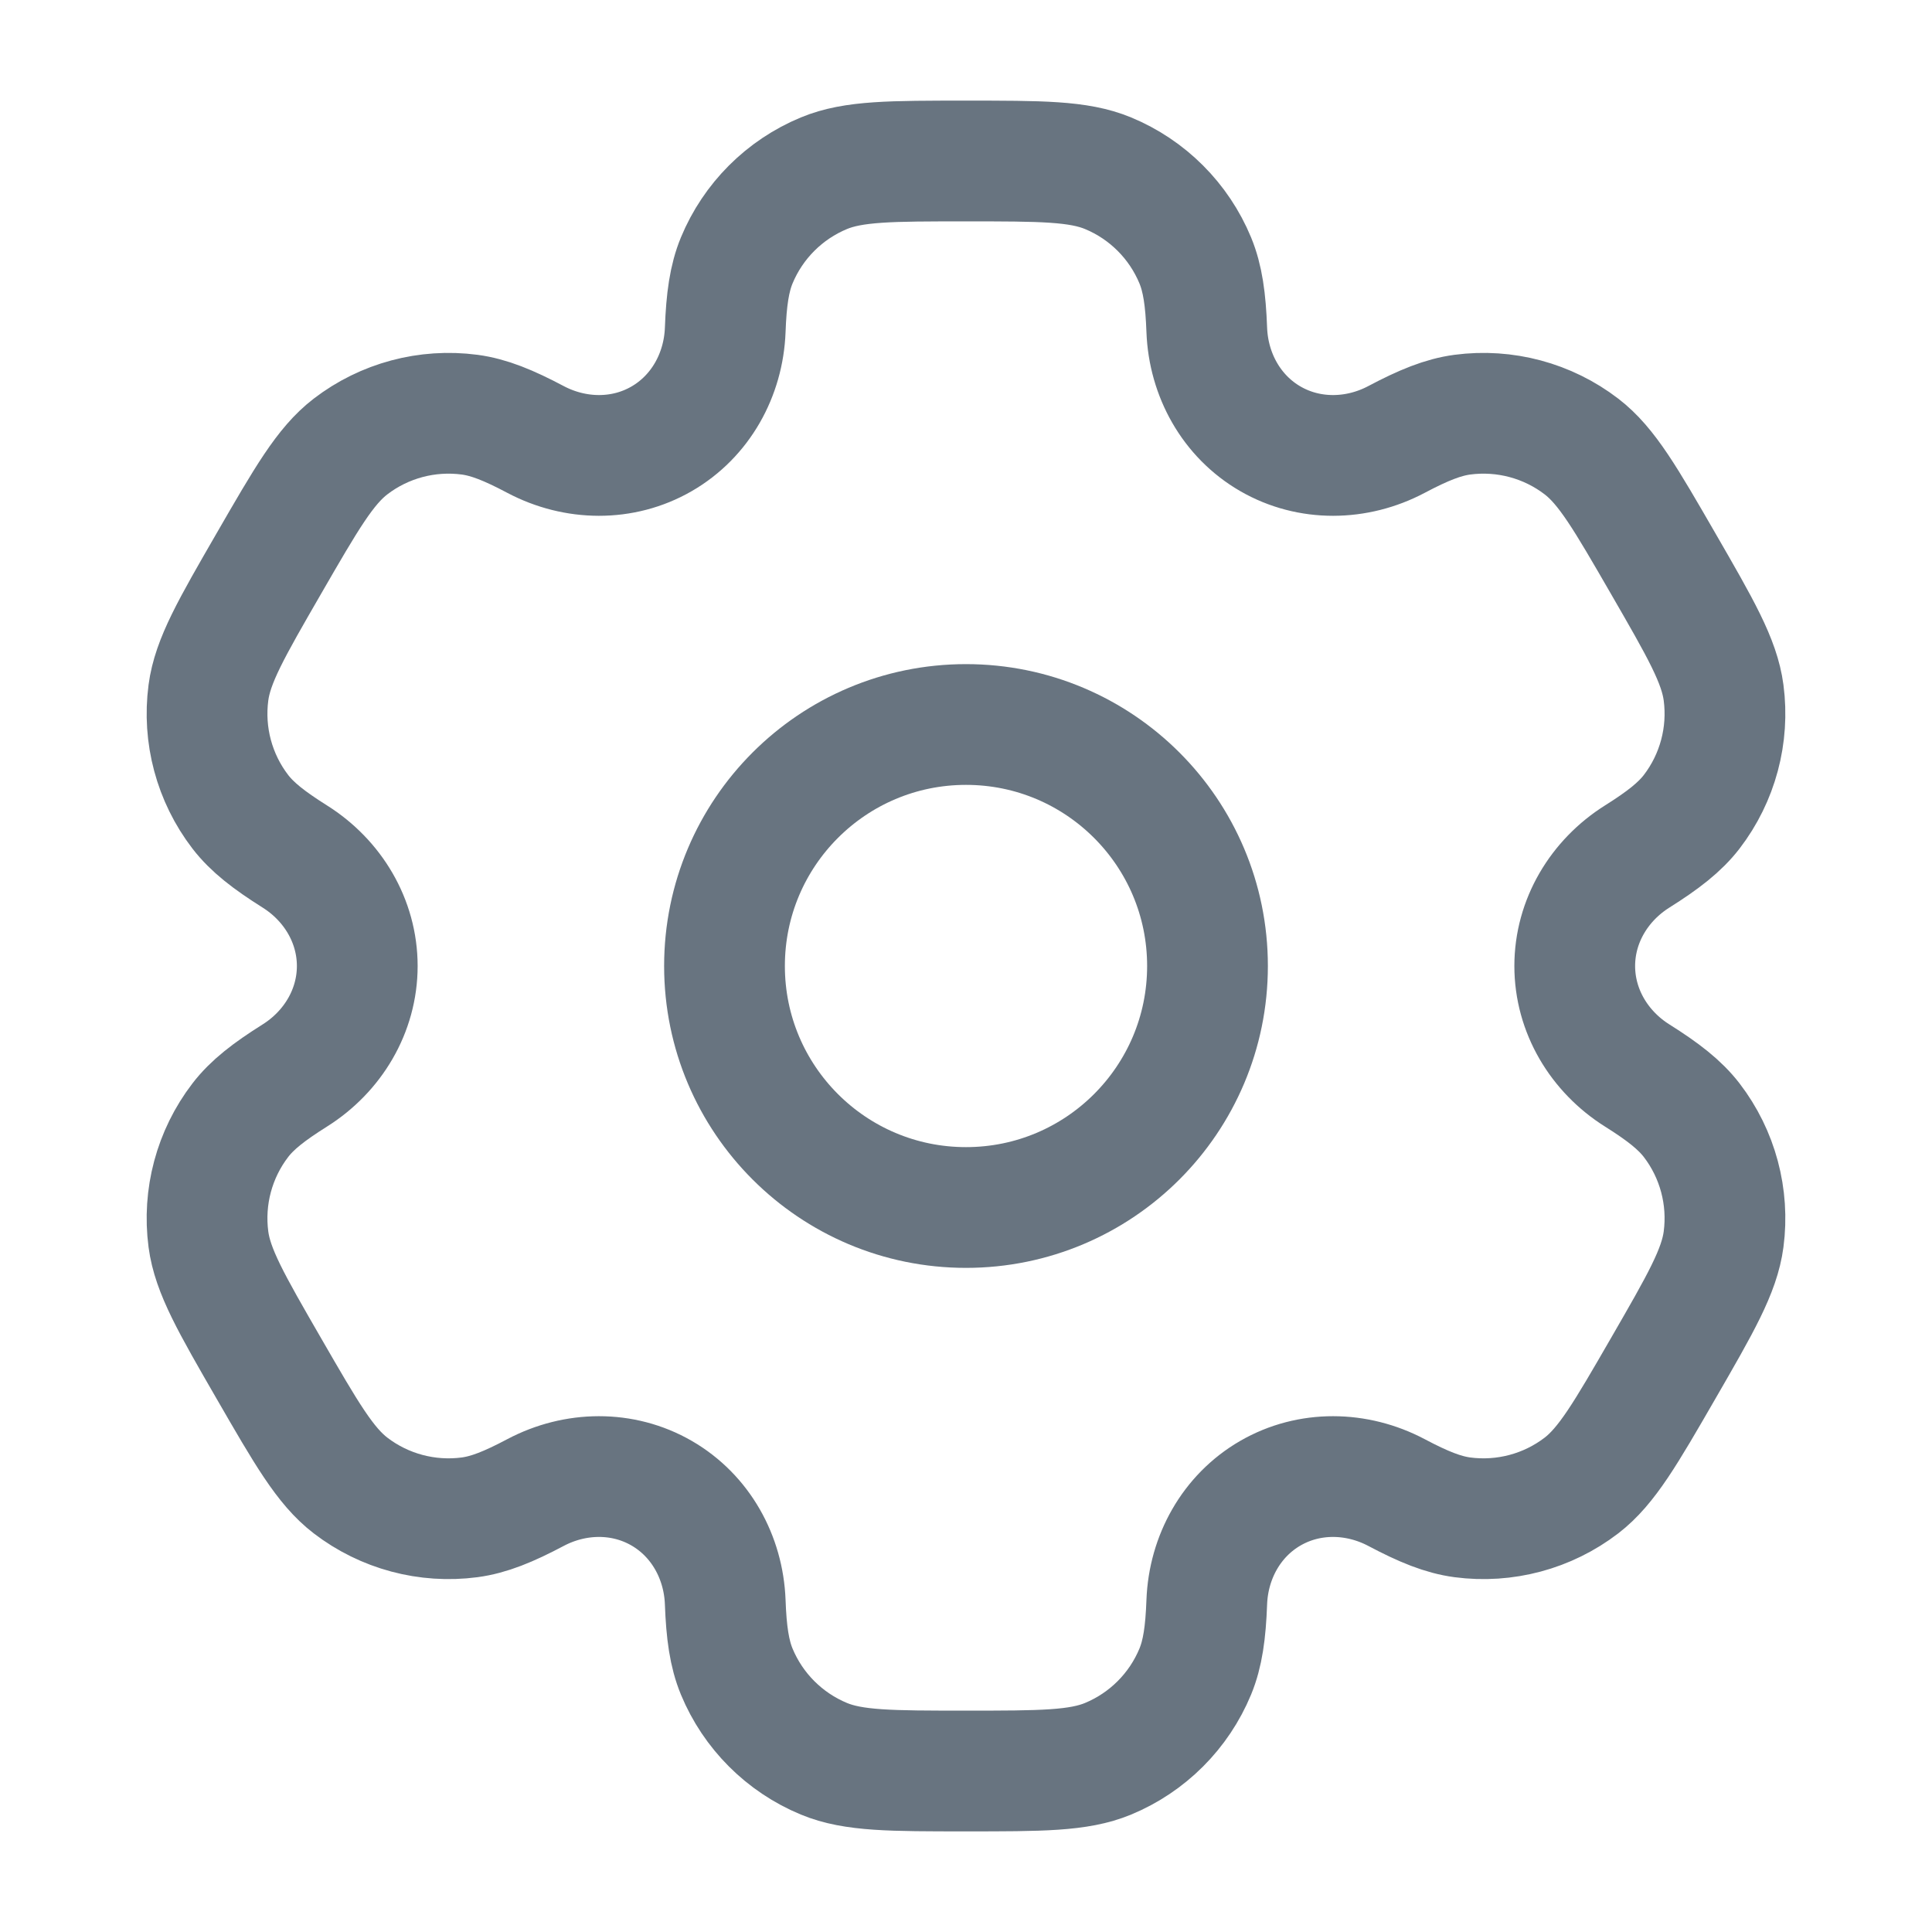
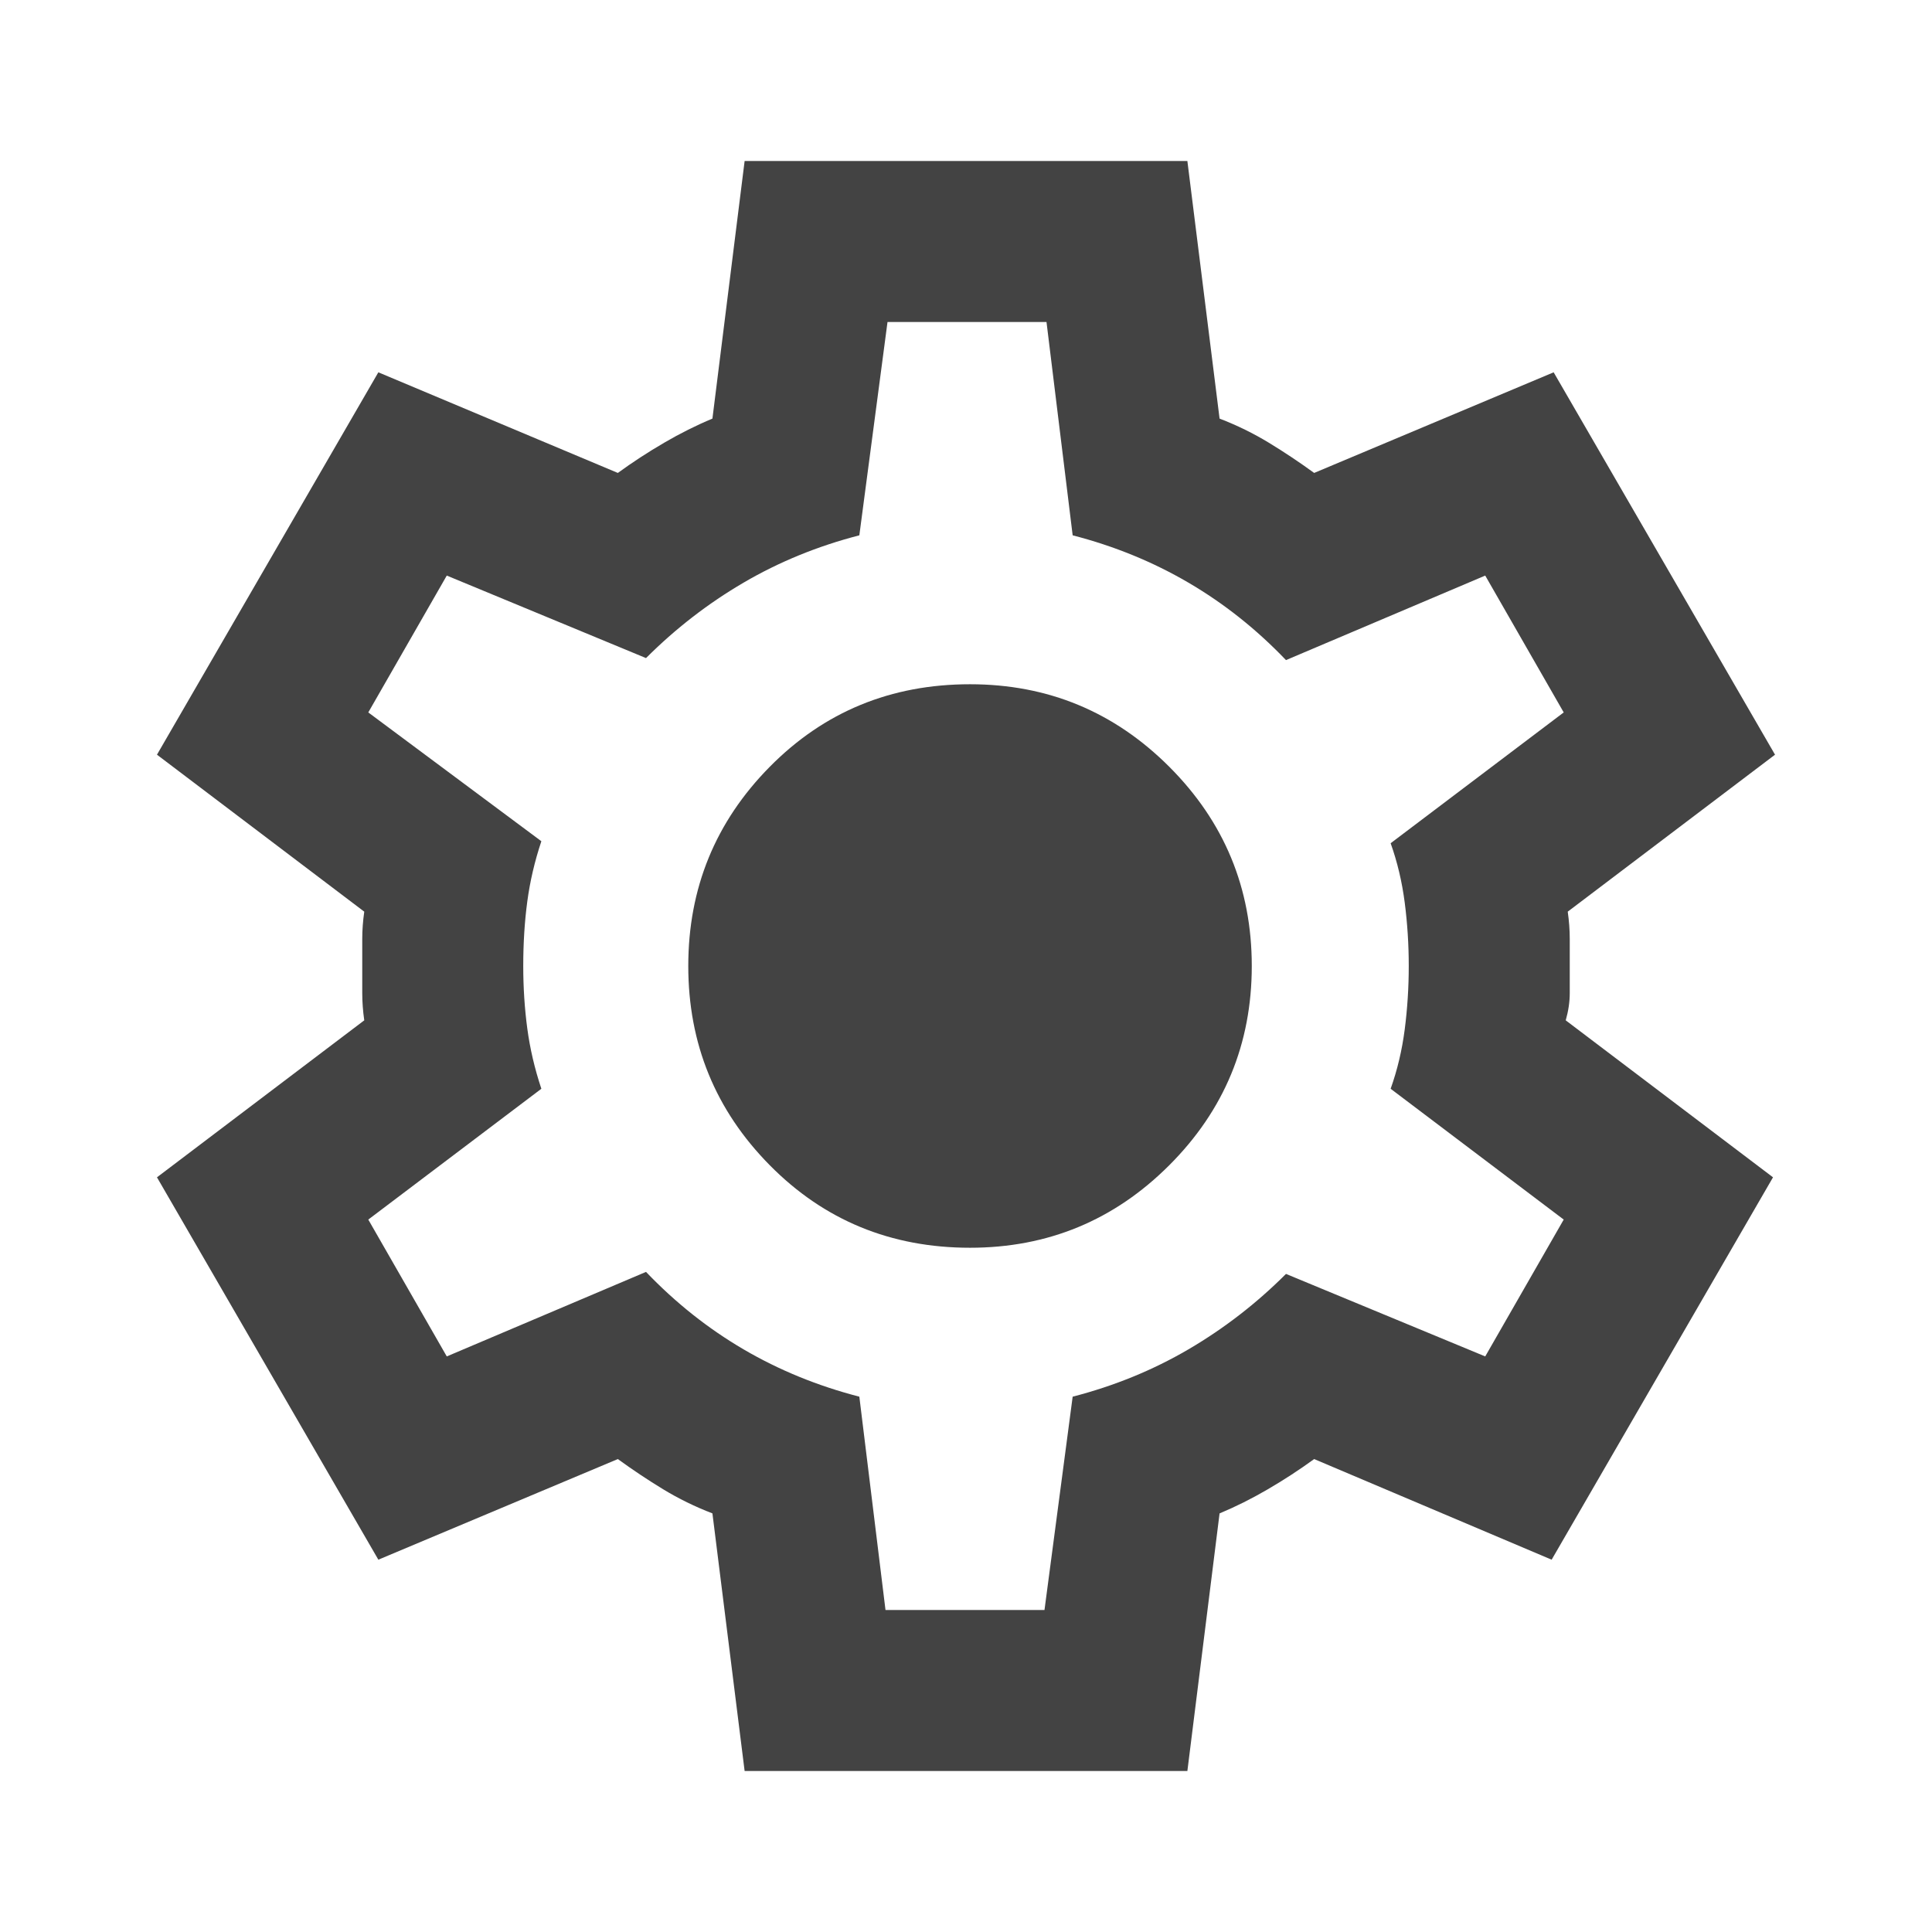
- <svg xmlns="http://www.w3.org/2000/svg" width="800px" height="800px" viewBox="0 0 24 24" fill="none">
-   <g id="SVGRepo_bgCarrier" stroke-width="0" />
-   <g id="SVGRepo_tracerCarrier" stroke-linecap="round" stroke-linejoin="round" />
-   <g id="SVGRepo_iconCarrier">
-     <circle cx="12" cy="12" r="3" stroke="#687480" stroke-width="1.5" />
-     <path d="M13.765 2.152C13.398 2 12.932 2 12 2C11.068 2 10.602 2 10.235 2.152C9.745 2.355 9.355 2.745 9.152 3.235C9.06 3.458 9.023 3.719 9.009 4.098C8.988 4.656 8.702 5.172 8.219 5.451C7.736 5.73 7.146 5.72 6.652 5.459C6.316 5.281 6.073 5.183 5.833 5.151C5.307 5.082 4.775 5.224 4.354 5.547C4.039 5.789 3.806 6.193 3.34 7C2.874 7.807 2.641 8.21 2.589 8.605C2.52 9.131 2.662 9.663 2.985 10.084C3.133 10.276 3.34 10.437 3.661 10.639C4.134 10.936 4.438 11.442 4.438 12C4.438 12.558 4.134 13.064 3.661 13.361C3.34 13.563 3.132 13.724 2.985 13.916C2.662 14.337 2.52 14.869 2.589 15.395C2.641 15.789 2.874 16.193 3.34 17C3.806 17.807 4.039 18.211 4.354 18.453C4.775 18.776 5.307 18.918 5.833 18.849C6.073 18.817 6.316 18.719 6.652 18.541C7.145 18.28 7.736 18.27 8.219 18.549C8.702 18.828 8.988 19.344 9.009 19.902C9.023 20.282 9.06 20.542 9.152 20.765C9.355 21.255 9.745 21.645 10.235 21.848C10.602 22 11.068 22 12 22C12.932 22 13.398 22 13.765 21.848C14.255 21.645 14.645 21.255 14.848 20.765C14.94 20.542 14.977 20.282 14.991 19.902C15.012 19.344 15.298 18.828 15.781 18.549C16.264 18.27 16.854 18.28 17.348 18.541C17.684 18.719 17.927 18.817 18.167 18.849C18.693 18.918 19.225 18.776 19.646 18.453C19.961 18.21 20.194 17.807 20.66 17C21.126 16.193 21.359 15.789 21.411 15.395C21.48 14.869 21.338 14.337 21.015 13.916C20.867 13.724 20.66 13.563 20.339 13.361C19.866 13.064 19.562 12.558 19.562 12C19.562 11.442 19.866 10.936 20.339 10.639C20.66 10.437 20.867 10.276 21.015 10.084C21.338 9.663 21.48 9.131 21.411 8.605C21.359 8.211 21.126 7.807 20.66 7C20.194 6.193 19.961 5.789 19.646 5.547C19.225 5.224 18.693 5.082 18.167 5.151C17.927 5.183 17.684 5.281 17.348 5.459C16.855 5.72 16.264 5.73 15.781 5.451C15.298 5.172 15.012 4.656 14.991 4.098C14.977 3.718 14.94 3.458 14.848 3.235C14.645 2.745 14.255 2.355 13.765 2.152Z" stroke="#687480" stroke-width="1.5" />
-   </g>
+ <svg xmlns="http://www.w3.org/2000/svg" height="24px" viewBox="0 -960 960 960" width="24px" fill="#434343">
+   <path d="m370-80-16-128q-13-5-24.5-12T307-235l-119 50L78-375l103-78q-1-7-1-13.5v-27q0-6.5 1-13.5L78-585l110-190 119 50q11-8 23-15t24-12l16-128h220l16 128q13 5 24.5 12t22.5 15l119-50 110 190-103 78q1 7 1 13.5v27q0 6.5-2 13.5l103 78-110 190-118-50q-11 8-23 15t-24 12L590-80H370Zm70-80h79l14-106q31-8 57.5-23.5T639-327l99 41 39-68-86-65q5-14 7-29.5t2-31.5q0-16-2-31.5t-7-29.5l86-65-39-68-99 42q-22-23-48.5-38.5T533-694l-13-106h-79l-14 106q-31 8-57.5 23.5T321-633l-99-41-39 68 86 64q-5 15-7 30t-2 32q0 16 2 31t7 30l-86 65 39 68 99-42q22 23 48.5 38.5T427-266l13 106Zm42-180q58 0 99-41t41-99q0-58-41-99t-99-41q-59 0-99.5 41T342-480q0 58 40.5 99t99.5 41Zm-2-140Z" />
</svg>
